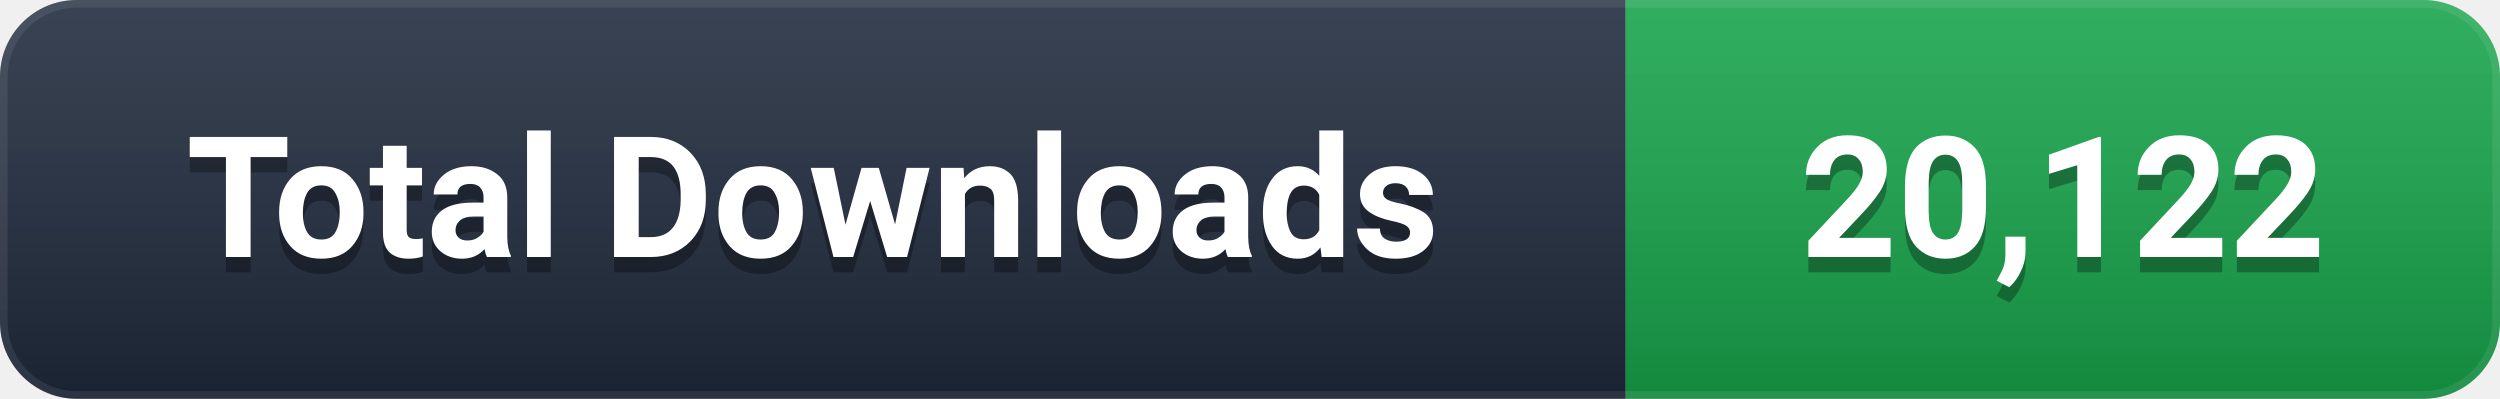
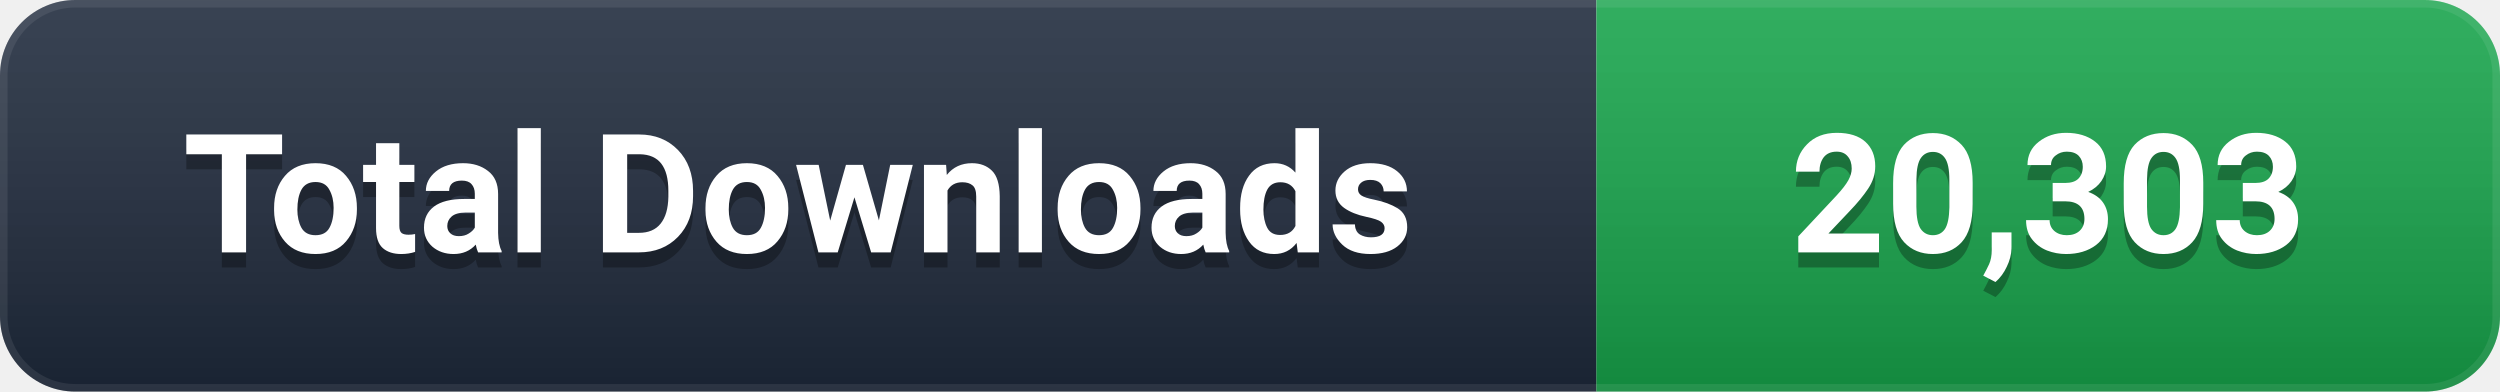
- <svg xmlns="http://www.w3.org/2000/svg" width="163" height="26" viewBox="0 0 163 26" role="img" aria-label="Total Downloads: 20,122">
+ <svg xmlns="http://www.w3.org/2000/svg" width="166" height="26" viewBox="0 0 166 26" role="img" aria-label="Total Downloads: 20,303">
  <defs>
    <linearGradient id="g" x1="0" y1="0" x2="0" y2="1">
      <stop offset="0%" stop-color="#ffffff" stop-opacity="0.12" />
      <stop offset="100%" stop-color="#000000" stop-opacity="0.16" />
    </linearGradient>
    <clipPath id="c">
-       <rect width="163" height="26" rx="5" />
+       <rect width="166" height="26" rx="5" />
    </clipPath>
  </defs>
  <g clip-path="url(#c)">
    <rect width="106" height="26" fill="#1e293b" />
-     <rect x="106" width="57" height="26" fill="#16A34A" />
-     <rect width="163" height="26" fill="url(#g)" />
-     <rect width="163" height="26" rx="5" fill="none" stroke="#ffffff" stroke-opacity="0.08" stroke-width="1" />
+     <rect x="106" width="60" height="26" fill="#16A34A" />
+     <rect width="166" height="26" fill="url(#g)" />
+     <rect width="166" height="26" rx="5" fill="none" stroke="#ffffff" stroke-opacity="0.08" stroke-width="1" />
  </g>
  <g font-family="-apple-system, BlinkMacSystemFont, 'Segoe UI', Roboto, 'Helvetica Neue', Arial, sans-serif" font-size="11" font-weight="600" text-anchor="middle" dominant-baseline="central">
    <text x="53.0" y="14" fill="#000000" opacity="0.3">Total Downloads</text>
    <text x="53.0" y="13" fill="#ffffff">Total Downloads</text>
-     <text x="134.5" y="14" fill="#000000" opacity="0.3">20,122</text>
-     <text x="134.5" y="13" fill="#ffffff">20,122</text>
+     <text x="136.0" y="14" fill="#000000" opacity="0.3">20,303</text>
+     <text x="136.0" y="13" fill="#ffffff">20,303</text>
  </g>
</svg>
